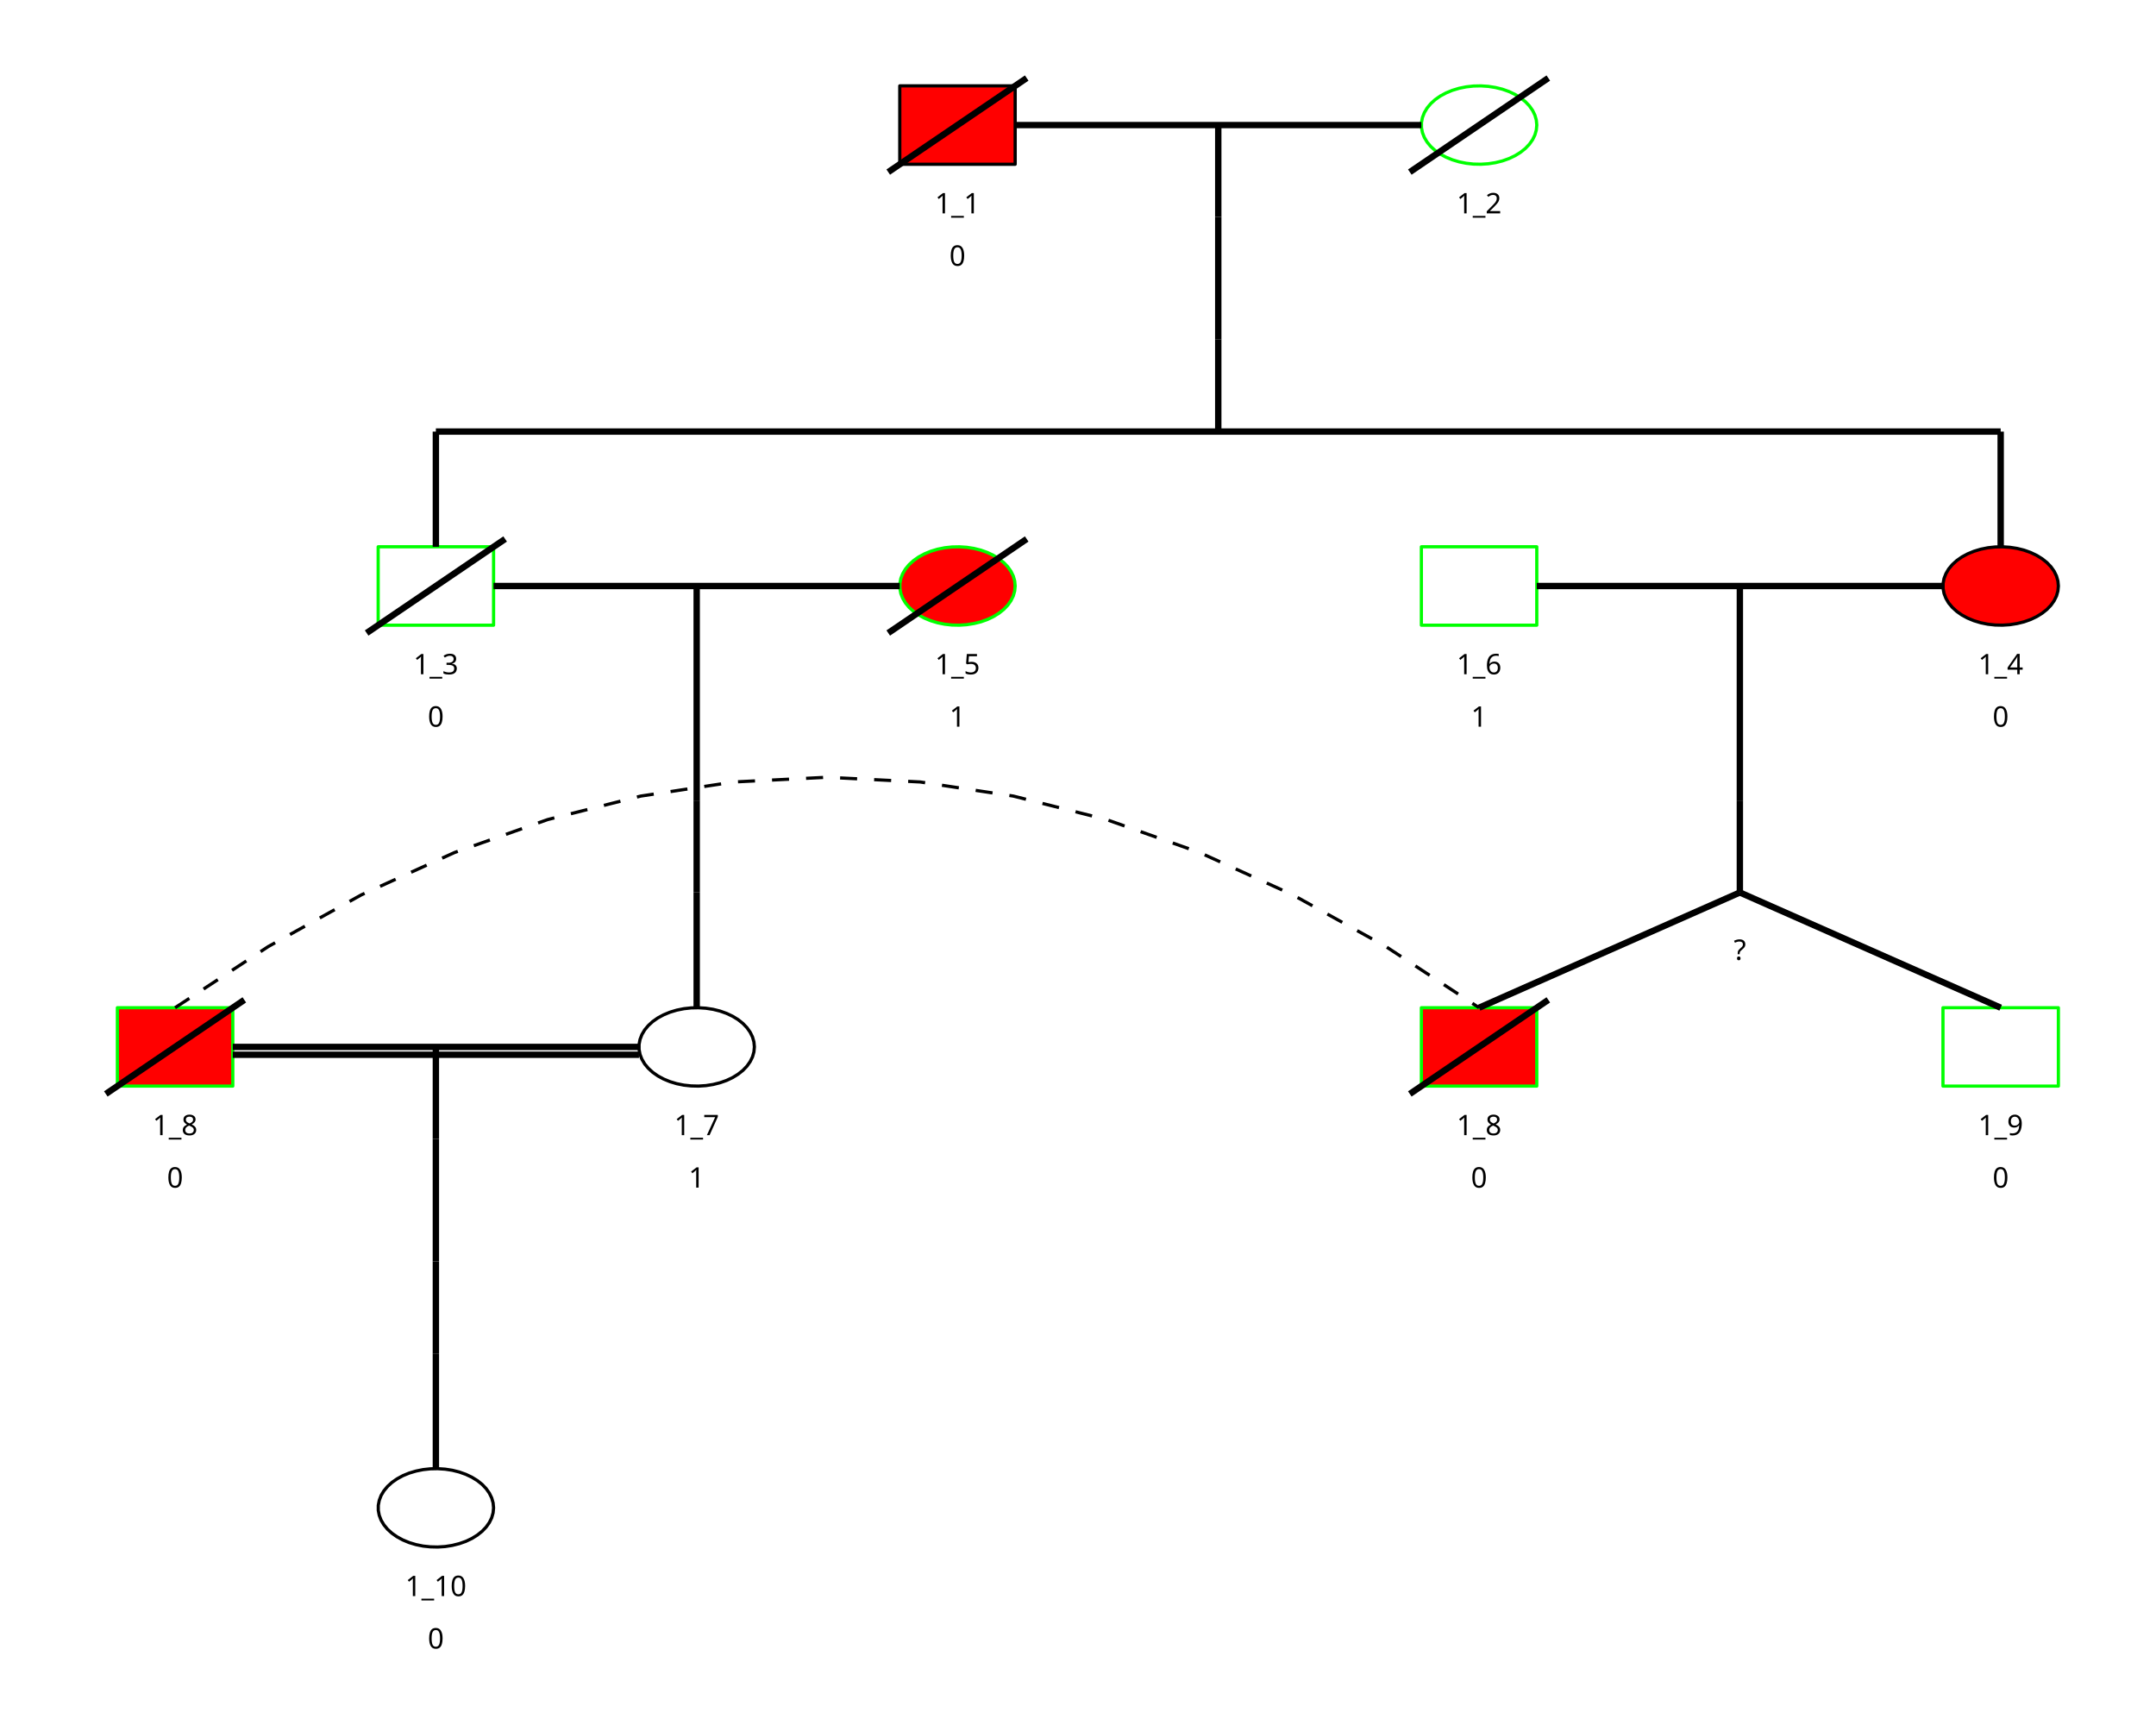
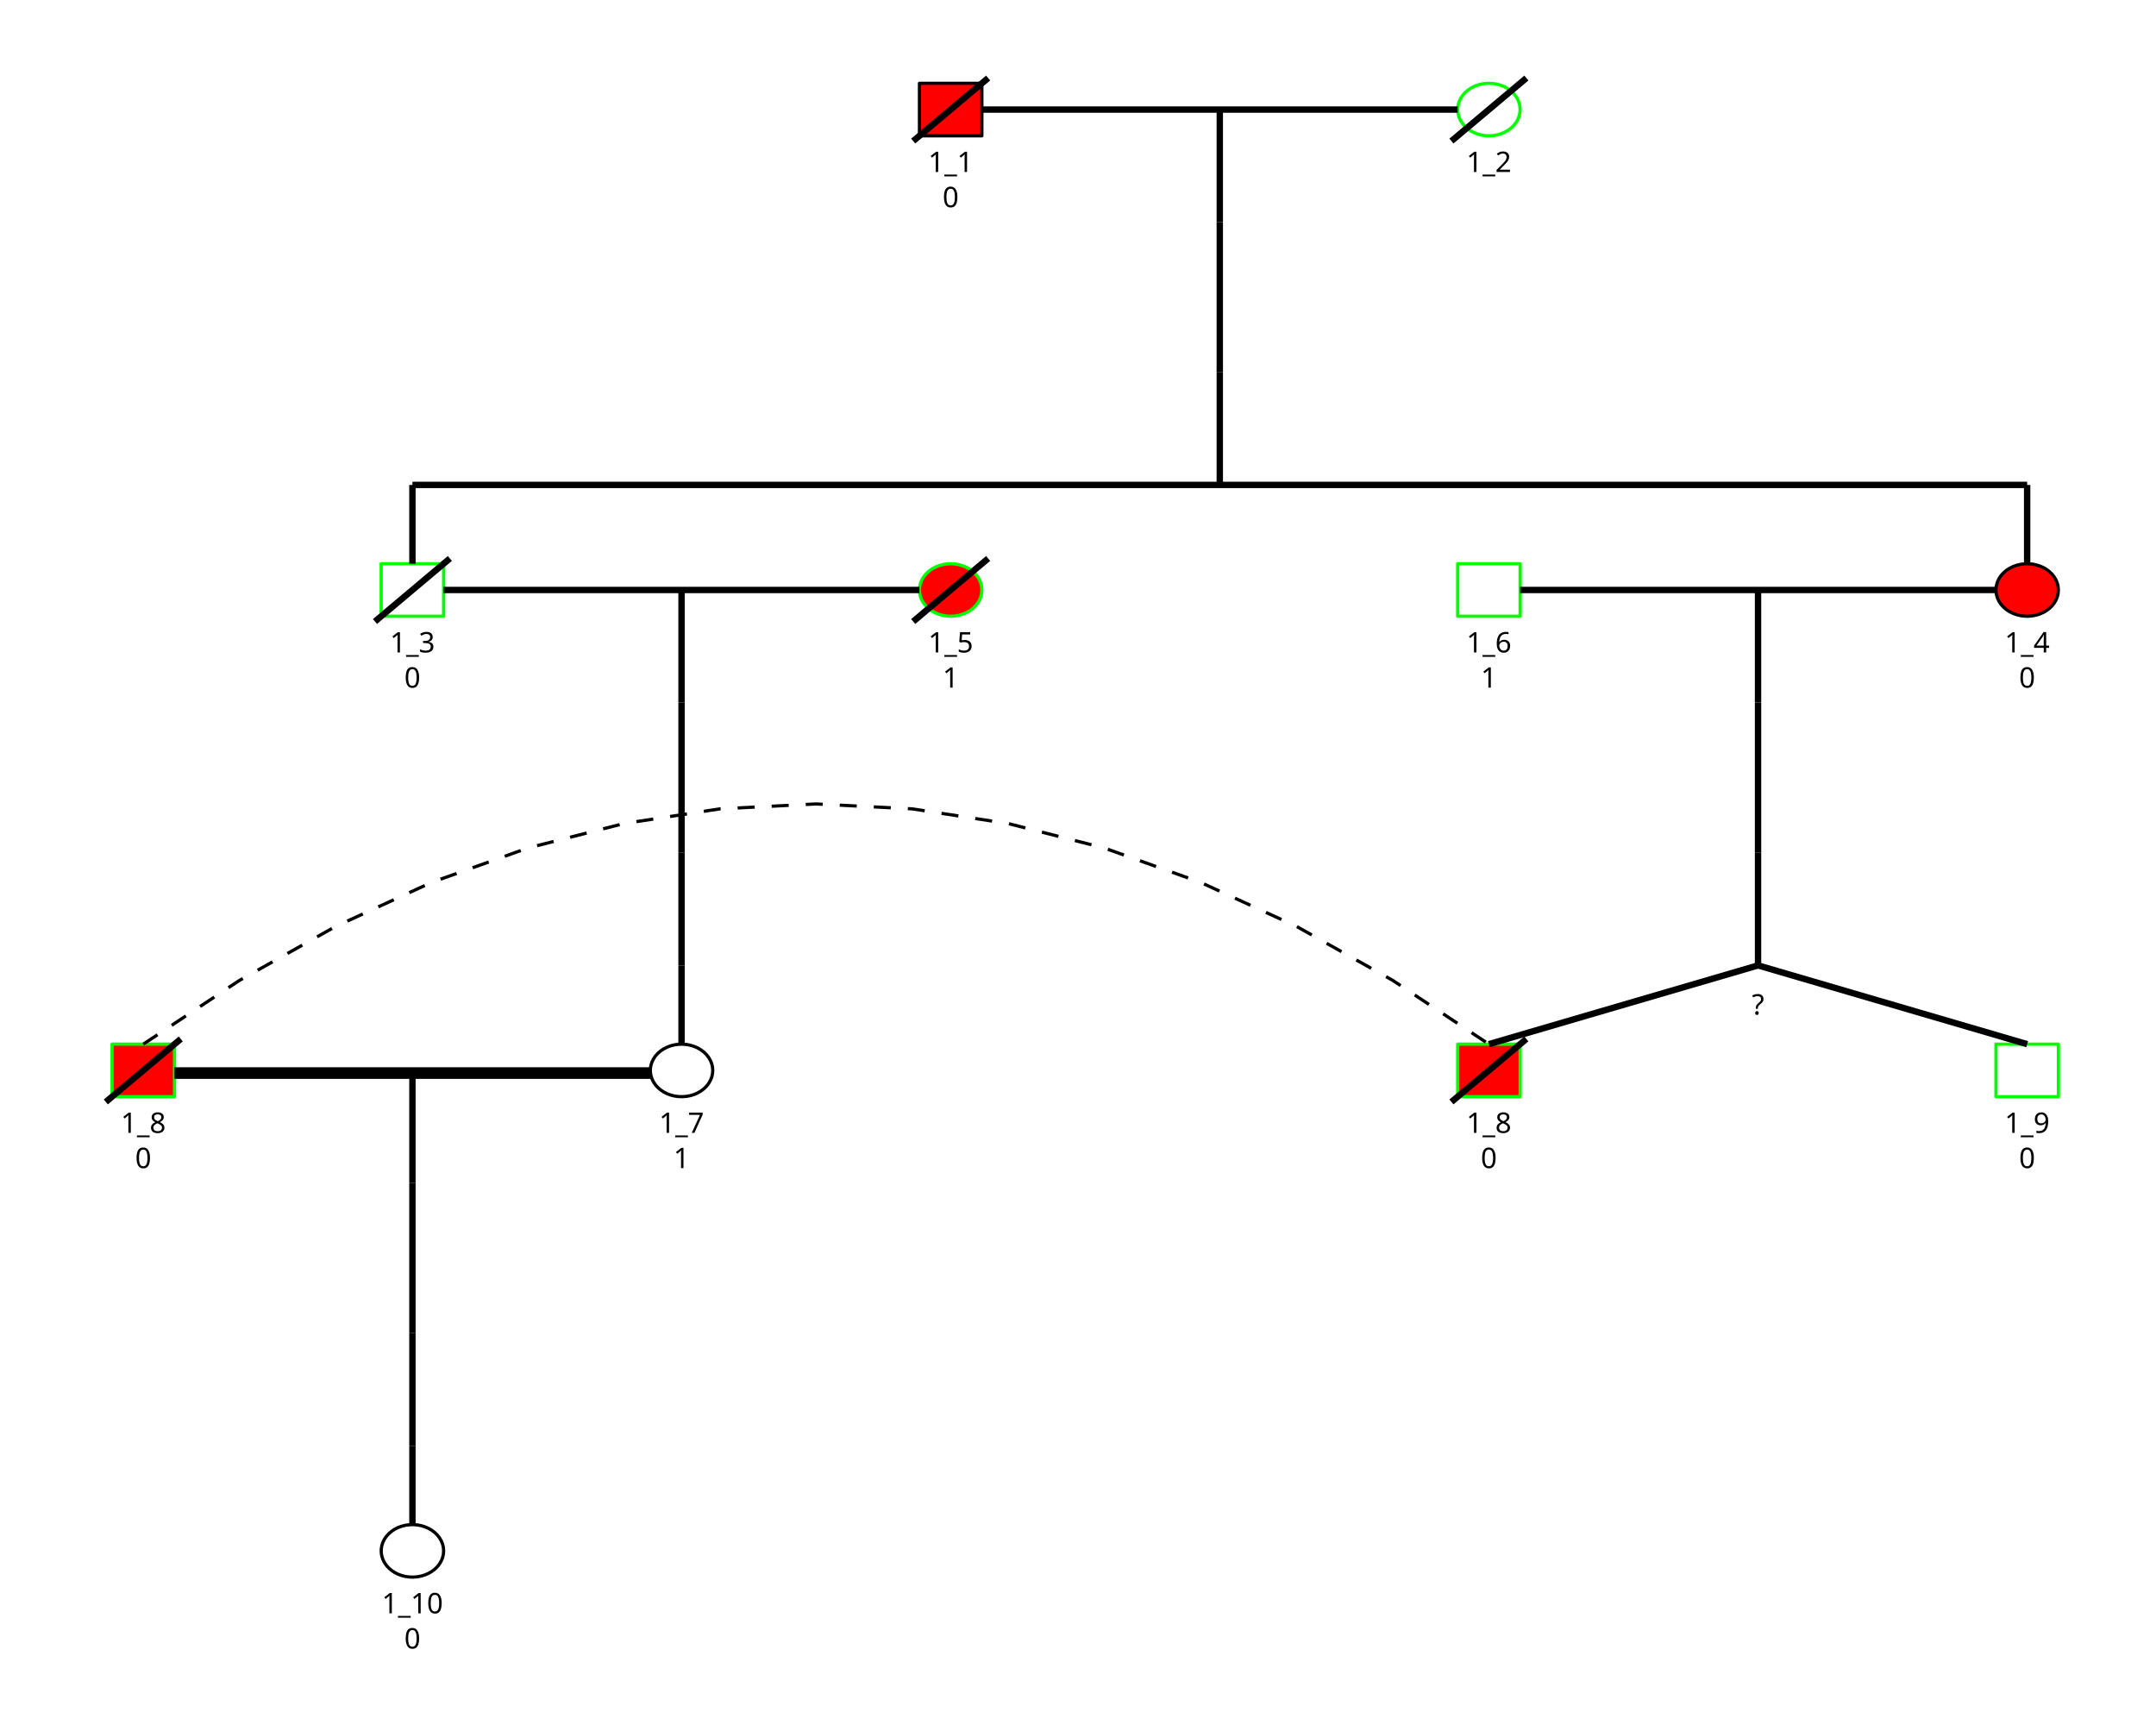
<svg xmlns="http://www.w3.org/2000/svg" class="svglite" data-engine-version="2.0" width="720.00pt" height="576.00pt" viewBox="0 0 720.00 576.00">
  <defs>
    <style type="text/css">
    .svglite line, .svglite polyline, .svglite polygon, .svglite path, .svglite rect, .svglite circle {
      fill: none;
      stroke: #000000;
      stroke-linecap: round;
      stroke-linejoin: round;
      stroke-miterlimit: 10.00;
    }
  </style>
  </defs>
  <rect width="100%" height="100%" style="stroke: none; fill: #FFFFFF;" />
  <defs>
    <clipPath id="cpMC4wMHw3MjAuMDB8MC4wMHw1NzYuMDA=">
      <rect x="0.00" y="0.00" width="720.00" height="576.00" />
    </clipPath>
  </defs>
  <g clip-path="url(#cpMC4wMHw3MjAuMDB8MC4wMHw1NzYuMDA=)">
    <rect x="0.00" y="0.00" width="720.00" height="576.00" style="stroke-width: 1.07; stroke: #FFFFFF; fill: #FFFFFF;" />
  </g>
  <defs>
    <clipPath id="cpMi43NHw3MjAuMDB8MC4wMHw1NzMuMjY=">
      <rect x="2.74" y="0.00" width="717.26" height="573.26" />
    </clipPath>
  </defs>
  <g clip-path="url(#cpMi43NHw3MjAuMDB8MC4wMHw1NzMuMjY=)">
    <rect x="2.74" y="0.00" width="717.26" height="573.26" style="stroke-width: 1.07; stroke: none;" />
-     <polygon points="300.48,28.67 300.48,54.85 339.02,54.85 339.02,28.67 " style="stroke-width: 1.07; stroke-linecap: butt; fill: #FF0000;" />
-     <polygon points="126.29,182.58 126.29,208.76 164.83,208.76 164.83,182.58 " style="stroke-width: 1.07; stroke: #00FF00; stroke-linecap: butt; fill: #FFFFFF;" />
-     <polygon points="39.20,336.49 39.20,362.66 77.74,362.66 77.74,336.49 " style="stroke-width: 1.07; stroke: #00FF00; stroke-linecap: butt; fill: #FF0000;" />
-     <polygon points="164.83,503.49 164.67,505.16 164.20,506.81 163.42,508.40 162.35,509.91 161.01,511.31 159.40,512.59 157.58,513.72 155.55,514.68 153.36,515.45 151.04,516.03 148.64,516.41 146.18,516.57 143.71,516.51 141.27,516.25 138.91,515.77 136.65,515.09 134.54,514.22 132.61,513.17 130.89,511.97 129.41,510.63 128.20,509.16 127.27,507.61 126.65,505.99 126.33,504.33 126.33,502.65 126.65,500.99 127.27,499.36 128.20,497.81 129.41,496.35 130.89,495.00 132.61,493.80 134.54,492.75 136.65,491.88 138.91,491.21 141.27,490.73 143.71,490.46 146.18,490.41 148.64,490.57 151.04,490.94 153.36,491.52 155.55,492.30 157.58,493.26 159.40,494.38 161.01,495.66 162.35,497.07 163.42,498.58 164.20,500.17 164.67,501.81 164.83,503.49 " style="stroke-width: 1.07; stroke-linecap: butt; fill: #FFFFFF;" />
-     <polygon points="513.21,41.76 513.05,43.43 512.58,45.08 511.80,46.67 510.73,48.18 509.38,49.59 507.78,50.86 505.95,51.99 503.93,52.95 501.74,53.73 499.42,54.31 497.01,54.68 494.56,54.84 492.09,54.79 489.65,54.52 487.28,54.04 485.02,53.36 482.91,52.49 480.98,51.45 479.26,50.24 477.79,48.90 476.58,47.44 475.65,45.88 475.02,44.26 474.71,42.60 474.71,40.92 475.02,39.26 475.65,37.64 476.58,36.08 477.79,34.62 479.26,33.28 480.98,32.07 482.91,31.03 485.02,30.16 487.28,29.48 489.65,29.00 492.09,28.73 494.56,28.68 497.01,28.84 499.42,29.22 501.74,29.79 503.93,30.57 505.95,31.53 507.78,32.66 509.38,33.93 510.73,35.34 511.80,36.85 512.58,38.44 513.05,40.09 513.21,41.76 " style="stroke-width: 1.07; stroke: #00FF00; stroke-linecap: butt; fill: #FFFFFF;" />
-     <polygon points="339.02,195.67 338.86,197.34 338.39,198.99 337.61,200.58 336.54,202.09 335.19,203.50 333.59,204.77 331.76,205.90 329.74,206.86 327.55,207.64 325.23,208.21 322.83,208.59 320.37,208.75 317.90,208.70 315.46,208.43 313.09,207.95 310.84,207.27 308.72,206.40 306.79,205.36 305.08,204.15 303.60,202.81 302.39,201.35 301.46,199.79 300.83,198.17 300.52,196.51 300.52,194.83 300.83,193.17 301.46,191.55 302.39,189.99 303.60,188.53 305.08,187.19 306.79,185.98 308.72,184.94 310.84,184.07 313.09,183.39 315.46,182.91 317.90,182.64 320.37,182.59 322.83,182.75 325.23,183.12 327.55,183.70 329.74,184.48 331.76,185.44 333.59,186.57 335.19,187.84 336.54,189.25 337.61,190.76 338.39,192.35 338.86,194.00 339.02,195.67 " style="stroke-width: 1.07; stroke: #00FF00; stroke-linecap: butt; fill: #FF0000;" />
-     <polygon points="251.93,349.58 251.77,351.25 251.30,352.90 250.52,354.49 249.45,356.00 248.10,357.41 246.50,358.68 244.67,359.81 242.65,360.77 240.46,361.54 238.14,362.12 235.73,362.50 233.27,362.66 230.81,362.60 228.37,362.34 226.00,361.86 223.74,361.18 221.63,360.31 219.70,359.27 217.98,358.06 216.51,356.72 215.29,355.26 214.37,353.70 213.74,352.08 213.42,350.42 213.42,348.74 213.74,347.08 214.37,345.45 215.29,343.90 216.51,342.44 217.98,341.10 219.70,339.89 221.63,338.85 223.74,337.98 226.00,337.30 228.37,336.82 230.81,336.55 233.27,336.50 235.73,336.66 238.14,337.03 240.46,337.61 242.65,338.39 244.67,339.35 246.50,340.47 248.10,341.75 249.45,343.16 250.52,344.67 251.30,346.26 251.77,347.90 251.93,349.58 " style="stroke-width: 1.07; stroke-linecap: butt; fill: #FFFFFF;" />
-     <polygon points="474.67,182.58 474.67,208.76 513.21,208.76 513.21,182.58 " style="stroke-width: 1.07; stroke: #00FF00; stroke-linecap: butt; fill: #FFFFFF;" />
-     <polygon points="474.67,336.49 474.67,362.66 513.21,362.66 513.21,336.49 " style="stroke-width: 1.07; stroke: #00FF00; stroke-linecap: butt; fill: #FF0000;" />
-     <polygon points="687.40,195.67 687.24,197.34 686.77,198.99 685.99,200.58 684.92,202.09 683.57,203.50 681.97,204.77 680.14,205.90 678.12,206.86 675.93,207.64 673.61,208.21 671.20,208.59 668.74,208.75 666.28,208.70 663.84,208.43 661.47,207.95 659.21,207.27 657.10,206.40 655.17,205.36 653.45,204.15 651.98,202.81 650.76,201.35 649.84,199.79 649.21,198.17 648.90,196.51 648.90,194.83 649.21,193.17 649.84,191.55 650.76,189.99 651.98,188.53 653.45,187.19 655.17,185.98 657.10,184.94 659.21,184.07 661.47,183.39 663.84,182.91 666.28,182.64 668.74,182.59 671.20,182.75 673.61,183.12 675.93,183.70 678.12,184.48 680.14,185.44 681.97,186.57 683.57,187.84 684.92,189.25 685.99,190.76 686.77,192.35 687.24,194.00 687.40,195.67 " style="stroke-width: 1.07; stroke-linecap: butt; fill: #FF0000;" />
-     <polygon points="648.86,336.49 648.86,362.66 687.40,362.66 687.40,336.49 " style="stroke-width: 1.07; stroke: #00FF00; stroke-linecap: butt; fill: #FFFFFF;" />
-     <text x="319.75" y="71.24" text-anchor="middle" style="font-size: 9.48px; font-family: sans;" textLength="15.83px" lengthAdjust="spacingAndGlyphs">1_1</text>
-     <text x="145.56" y="225.15" text-anchor="middle" style="font-size: 9.48px; font-family: sans;" textLength="15.83px" lengthAdjust="spacingAndGlyphs">1_3</text>
-     <text x="58.47" y="379.05" text-anchor="middle" style="font-size: 9.48px; font-family: sans;" textLength="15.83px" lengthAdjust="spacingAndGlyphs">1_8</text>
-     <text x="145.56" y="532.96" text-anchor="middle" style="font-size: 9.48px; font-family: sans;" textLength="21.10px" lengthAdjust="spacingAndGlyphs">1_10</text>
-     <text x="493.94" y="71.24" text-anchor="middle" style="font-size: 9.48px; font-family: sans;" textLength="15.83px" lengthAdjust="spacingAndGlyphs">1_2</text>
-     <text x="319.75" y="225.15" text-anchor="middle" style="font-size: 9.48px; font-family: sans;" textLength="15.83px" lengthAdjust="spacingAndGlyphs">1_5</text>
-     <text x="232.66" y="379.05" text-anchor="middle" style="font-size: 9.48px; font-family: sans;" textLength="15.83px" lengthAdjust="spacingAndGlyphs">1_7</text>
-     <text x="493.94" y="225.15" text-anchor="middle" style="font-size: 9.48px; font-family: sans;" textLength="15.83px" lengthAdjust="spacingAndGlyphs">1_6</text>
-     <text x="493.94" y="379.05" text-anchor="middle" style="font-size: 9.48px; font-family: sans;" textLength="15.83px" lengthAdjust="spacingAndGlyphs">1_8</text>
-     <text x="668.13" y="225.15" text-anchor="middle" style="font-size: 9.48px; font-family: sans;" textLength="15.83px" lengthAdjust="spacingAndGlyphs">1_4</text>
-     <text x="668.13" y="379.05" text-anchor="middle" style="font-size: 9.48px; font-family: sans;" textLength="15.83px" lengthAdjust="spacingAndGlyphs">1_9</text>
-     <text x="319.75" y="88.74" text-anchor="middle" style="font-size: 9.48px; font-family: sans;" textLength="5.28px" lengthAdjust="spacingAndGlyphs">0</text>
-     <text x="145.56" y="242.65" text-anchor="middle" style="font-size: 9.48px; font-family: sans;" textLength="5.28px" lengthAdjust="spacingAndGlyphs">0</text>
-     <text x="58.47" y="396.56" text-anchor="middle" style="font-size: 9.48px; font-family: sans;" textLength="5.28px" lengthAdjust="spacingAndGlyphs">0</text>
-     <text x="145.56" y="550.47" text-anchor="middle" style="font-size: 9.48px; font-family: sans;" textLength="5.28px" lengthAdjust="spacingAndGlyphs">0</text>
-     <text x="319.75" y="242.65" text-anchor="middle" style="font-size: 9.48px; font-family: sans;" textLength="5.28px" lengthAdjust="spacingAndGlyphs">1</text>
-     <text x="232.66" y="396.56" text-anchor="middle" style="font-size: 9.48px; font-family: sans;" textLength="5.28px" lengthAdjust="spacingAndGlyphs">1</text>
-     <text x="493.94" y="242.65" text-anchor="middle" style="font-size: 9.48px; font-family: sans;" textLength="5.28px" lengthAdjust="spacingAndGlyphs">1</text>
-     <text x="493.94" y="396.56" text-anchor="middle" style="font-size: 9.48px; font-family: sans;" textLength="5.28px" lengthAdjust="spacingAndGlyphs">0</text>
-     <text x="668.13" y="242.65" text-anchor="middle" style="font-size: 9.48px; font-family: sans;" textLength="5.28px" lengthAdjust="spacingAndGlyphs">0</text>
-     <text x="668.13" y="396.56" text-anchor="middle" style="font-size: 9.48px; font-family: sans;" textLength="5.28px" lengthAdjust="spacingAndGlyphs">0</text>
-     <text x="581.03" y="320.52" text-anchor="middle" style="font-size: 9.48px; font-family: sans;" textLength="5.28px" lengthAdjust="spacingAndGlyphs">?</text>
-     <line x1="296.63" y1="57.46" x2="342.87" y2="26.06" style="stroke-width: 2.13; stroke-linecap: butt;" />
-     <line x1="122.44" y1="211.37" x2="168.69" y2="179.97" style="stroke-width: 2.13; stroke-linecap: butt;" />
-     <line x1="35.34" y1="365.28" x2="81.59" y2="333.87" style="stroke-width: 2.13; stroke-linecap: butt;" />
-     <line x1="470.81" y1="57.46" x2="517.06" y2="26.06" style="stroke-width: 2.13; stroke-linecap: butt;" />
-     <line x1="296.63" y1="211.37" x2="342.87" y2="179.97" style="stroke-width: 2.13; stroke-linecap: butt;" />
-     <line x1="470.81" y1="365.28" x2="517.06" y2="333.87" style="stroke-width: 2.13; stroke-linecap: butt;" />
-     <line x1="339.02" y1="41.76" x2="474.67" y2="41.76" style="stroke-width: 2.13; stroke-linecap: butt;" />
-     <line x1="164.83" y1="195.67" x2="300.48" y2="195.67" style="stroke-width: 2.13; stroke-linecap: butt;" />
-     <line x1="77.74" y1="349.58" x2="213.39" y2="349.58" style="stroke-width: 2.13; stroke-linecap: butt;" />
-     <line x1="513.21" y1="195.67" x2="648.86" y2="195.67" style="stroke-width: 2.13; stroke-linecap: butt;" />
-     <line x1="77.74" y1="352.20" x2="213.39" y2="352.20" style="stroke-width: 2.13; stroke-linecap: butt;" />
-     <line x1="145.56" y1="182.58" x2="145.56" y2="144.11" style="stroke-width: 2.13; stroke-linecap: butt;" />
-     <line x1="668.13" y1="182.58" x2="668.13" y2="144.11" style="stroke-width: 2.13; stroke-linecap: butt;" />
-     <line x1="145.56" y1="144.11" x2="668.13" y2="144.11" style="stroke-width: 2.13; stroke-linecap: butt;" />
-     <line x1="406.84" y1="144.11" x2="406.84" y2="113.40" style="stroke-width: 2.13; stroke-linecap: butt;" />
-     <line x1="406.84" y1="113.40" x2="406.84" y2="72.46" style="stroke-width: 2.13; stroke-linecap: butt;" />
-     <line x1="406.84" y1="72.46" x2="406.84" y2="41.76" style="stroke-width: 2.13; stroke-linecap: butt;" />
-     <line x1="232.66" y1="336.49" x2="232.66" y2="298.01" style="stroke-width: 2.13; stroke-linecap: butt;" />
-     <line x1="232.66" y1="298.01" x2="232.66" y2="298.01" style="stroke-width: 2.13; stroke-linecap: butt;" />
-     <line x1="232.66" y1="298.01" x2="232.66" y2="267.31" style="stroke-width: 2.13; stroke-linecap: butt;" />
-     <line x1="232.66" y1="267.31" x2="232.66" y2="226.37" style="stroke-width: 2.13; stroke-linecap: butt;" />
-     <line x1="232.66" y1="226.37" x2="232.66" y2="195.67" style="stroke-width: 2.13; stroke-linecap: butt;" />
-     <line x1="493.94" y1="336.49" x2="581.03" y2="298.01" style="stroke-width: 2.13; stroke-linecap: butt;" />
-     <line x1="668.13" y1="336.49" x2="581.03" y2="298.01" style="stroke-width: 2.13; stroke-linecap: butt;" />
-     <line x1="581.03" y1="298.01" x2="581.03" y2="298.01" style="stroke-width: 2.13; stroke-linecap: butt;" />
-     <line x1="581.03" y1="298.01" x2="581.03" y2="267.31" style="stroke-width: 2.13; stroke-linecap: butt;" />
-     <line x1="581.03" y1="267.31" x2="581.03" y2="226.37" style="stroke-width: 2.13; stroke-linecap: butt;" />
-     <line x1="581.03" y1="226.37" x2="581.03" y2="195.67" style="stroke-width: 2.13; stroke-linecap: butt;" />
-     <line x1="145.56" y1="490.40" x2="145.56" y2="451.92" style="stroke-width: 2.13; stroke-linecap: butt;" />
-     <line x1="145.56" y1="451.92" x2="145.56" y2="451.92" style="stroke-width: 2.13; stroke-linecap: butt;" />
-     <line x1="145.56" y1="451.92" x2="145.56" y2="421.22" style="stroke-width: 2.13; stroke-linecap: butt;" />
-     <line x1="145.56" y1="421.22" x2="145.56" y2="380.28" style="stroke-width: 2.13; stroke-linecap: butt;" />
-     <line x1="145.56" y1="380.28" x2="145.56" y2="349.58" style="stroke-width: 2.13; stroke-linecap: butt;" />
-     <polyline points="58.47,336.49 89.57,316.08 120.68,298.80 151.78,284.67 182.89,273.67 213.99,265.82 245.10,261.11 276.20,259.54 307.31,261.11 338.41,265.82 369.52,273.67 400.62,284.67 431.73,298.80 462.83,316.08 493.94,336.49 " style="stroke-width: 1.07; stroke-dasharray: 5.69,5.69; stroke-linecap: butt;" />
+     <polygon points="307.05,27.81 307.05,45.35 327.90,45.35 327.90,27.81 " style="stroke-width: 1.07; stroke-linecap: butt; fill: #FF0000;" />
+     <polygon points="127.30,188.24 127.30,205.77 148.15,205.77 148.15,188.24 " style="stroke-width: 1.07; stroke: #00FF00; stroke-linecap: butt; fill: #FFFFFF;" />
+     <polygon points="37.43,348.66 37.43,366.20 58.28,366.20 58.28,348.66 " style="stroke-width: 1.07; stroke: #00FF00; stroke-linecap: butt; fill: #FF0000;" />
+     <polygon points="148.15,517.86 148.07,518.98 147.81,520.08 147.39,521.15 146.81,522.16 146.08,523.10 145.22,523.96 144.23,524.71 143.13,525.35 141.95,525.87 140.69,526.26 139.39,526.51 138.06,526.62 136.73,526.58 135.41,526.41 134.13,526.09 132.90,525.63 131.76,525.05 130.72,524.35 129.79,523.54 128.99,522.64 128.33,521.66 127.83,520.62 127.49,519.53 127.32,518.42 127.32,517.29 127.49,516.18 127.83,515.09 128.33,514.05 128.99,513.07 129.79,512.17 130.72,511.37 131.76,510.66 132.90,510.08 134.13,509.63 135.41,509.31 136.73,509.13 138.06,509.09 139.39,509.20 140.69,509.45 141.95,509.84 143.13,510.36 144.23,511.00 145.22,511.76 146.08,512.61 146.81,513.55 147.39,514.57 147.81,515.63 148.07,516.74 148.15,517.86 " style="stroke-width: 1.07; stroke-linecap: butt; fill: #FFFFFF;" />
+     <polygon points="507.65,36.58 507.56,37.70 507.31,38.80 506.89,39.87 506.31,40.88 505.58,41.82 504.71,42.68 503.72,43.44 502.63,44.08 501.44,44.60 500.19,44.99 498.89,45.24 497.56,45.34 496.22,45.31 494.90,45.13 493.62,44.81 492.40,44.35 491.26,43.77 490.21,43.07 489.29,42.26 488.49,41.36 487.83,40.38 487.33,39.34 486.99,38.26 486.82,37.14 486.82,36.02 486.99,34.90 487.33,33.82 487.83,32.78 488.49,31.80 489.29,30.90 490.21,30.09 491.26,29.39 492.40,28.81 493.62,28.35 494.90,28.03 496.22,27.85 497.56,27.82 498.89,27.92 500.19,28.17 501.44,28.56 502.63,29.08 503.72,29.72 504.71,30.48 505.58,31.34 506.31,32.28 506.89,33.29 507.31,34.36 507.56,35.46 507.65,36.58 " style="stroke-width: 1.07; stroke: #00FF00; stroke-linecap: butt; fill: #FFFFFF;" />
+     <polygon points="327.90,197.01 327.81,198.13 327.56,199.23 327.14,200.30 326.56,201.31 325.83,202.25 324.96,203.11 323.98,203.86 322.88,204.50 321.70,205.02 320.44,205.41 319.14,205.66 317.81,205.77 316.47,205.73 315.16,205.55 313.87,205.23 312.65,204.78 311.51,204.20 310.47,203.50 309.54,202.69 308.74,201.79 308.08,200.81 307.58,199.77 307.24,198.68 307.07,197.57 307.07,196.44 307.24,195.33 307.58,194.24 308.08,193.20 308.74,192.22 309.54,191.32 310.47,190.51 311.51,189.81 312.65,189.23 313.87,188.78 315.16,188.46 316.47,188.28 317.81,188.24 319.14,188.35 320.44,188.60 321.70,188.99 322.88,189.51 323.98,190.15 324.96,190.91 325.83,191.76 326.56,192.70 327.14,193.71 327.56,194.78 327.81,195.88 327.90,197.01 " style="stroke-width: 1.07; stroke: #00FF00; stroke-linecap: butt; fill: #FF0000;" />
+     <polygon points="238.03,357.43 237.94,358.55 237.69,359.66 237.26,360.72 236.68,361.73 235.96,362.68 235.09,363.53 234.10,364.29 233.01,364.93 231.82,365.45 230.57,365.84 229.26,366.09 227.94,366.19 226.60,366.16 225.28,365.98 224.00,365.66 222.78,365.21 221.64,364.62 220.59,363.92 219.66,363.11 218.86,362.21 218.21,361.24 217.71,360.19 217.37,359.11 217.20,357.99 217.20,356.87 217.37,355.75 217.71,354.67 218.21,353.63 218.86,352.65 219.66,351.75 220.59,350.94 221.64,350.24 222.78,349.66 224.00,349.20 225.28,348.88 226.60,348.70 227.94,348.67 229.26,348.77 230.57,349.02 231.82,349.41 233.01,349.93 234.10,350.58 235.09,351.33 235.96,352.19 236.68,353.13 237.26,354.14 237.69,355.21 237.94,356.31 238.03,357.43 " style="stroke-width: 1.07; stroke-linecap: butt; fill: #FFFFFF;" />
+     <polygon points="486.80,188.24 486.80,205.77 507.65,205.77 507.65,188.24 " style="stroke-width: 1.07; stroke: #00FF00; stroke-linecap: butt; fill: #FFFFFF;" />
+     <polygon points="486.80,348.66 486.80,366.20 507.65,366.20 507.65,348.66 " style="stroke-width: 1.07; stroke: #00FF00; stroke-linecap: butt; fill: #FF0000;" />
+     <polygon points="687.40,197.01 687.31,198.13 687.06,199.23 686.64,200.30 686.06,201.31 685.33,202.25 684.46,203.11 683.47,203.86 682.38,204.50 681.19,205.02 679.94,205.41 678.64,205.66 677.31,205.77 675.97,205.73 674.65,205.55 673.37,205.23 672.15,204.78 671.01,204.20 669.96,203.50 669.03,202.69 668.23,201.79 667.58,200.81 667.08,199.77 666.74,198.68 666.57,197.57 666.57,196.44 666.74,195.33 667.08,194.24 667.58,193.20 668.23,192.22 669.03,191.32 669.96,190.51 671.01,189.81 672.15,189.23 673.37,188.78 674.65,188.46 675.97,188.28 677.31,188.24 678.64,188.35 679.94,188.60 681.19,188.99 682.38,189.51 683.47,190.15 684.46,190.91 685.33,191.76 686.06,192.70 686.64,193.71 687.06,194.78 687.31,195.88 687.40,197.01 " style="stroke-width: 1.07; stroke-linecap: butt; fill: #FF0000;" />
+     <polygon points="666.55,348.66 666.55,366.20 687.40,366.20 687.40,348.66 " style="stroke-width: 1.07; stroke: #00FF00; stroke-linecap: butt; fill: #FFFFFF;" />
+     <text x="317.48" y="57.43" text-anchor="middle" style="font-size: 9.48px; font-family: sans;" textLength="15.83px" lengthAdjust="spacingAndGlyphs">1_1</text>
+     <text x="137.73" y="217.86" text-anchor="middle" style="font-size: 9.48px; font-family: sans;" textLength="15.83px" lengthAdjust="spacingAndGlyphs">1_3</text>
+     <text x="47.85" y="378.28" text-anchor="middle" style="font-size: 9.48px; font-family: sans;" textLength="15.83px" lengthAdjust="spacingAndGlyphs">1_8</text>
+     <text x="137.73" y="538.71" text-anchor="middle" style="font-size: 9.48px; font-family: sans;" textLength="21.10px" lengthAdjust="spacingAndGlyphs">1_10</text>
+     <text x="497.22" y="57.43" text-anchor="middle" style="font-size: 9.48px; font-family: sans;" textLength="15.83px" lengthAdjust="spacingAndGlyphs">1_2</text>
+     <text x="317.48" y="217.86" text-anchor="middle" style="font-size: 9.48px; font-family: sans;" textLength="15.83px" lengthAdjust="spacingAndGlyphs">1_5</text>
+     <text x="227.60" y="378.28" text-anchor="middle" style="font-size: 9.48px; font-family: sans;" textLength="15.83px" lengthAdjust="spacingAndGlyphs">1_7</text>
+     <text x="497.22" y="217.86" text-anchor="middle" style="font-size: 9.48px; font-family: sans;" textLength="15.83px" lengthAdjust="spacingAndGlyphs">1_6</text>
+     <text x="497.22" y="378.28" text-anchor="middle" style="font-size: 9.48px; font-family: sans;" textLength="15.83px" lengthAdjust="spacingAndGlyphs">1_8</text>
+     <text x="676.97" y="217.86" text-anchor="middle" style="font-size: 9.48px; font-family: sans;" textLength="15.83px" lengthAdjust="spacingAndGlyphs">1_4</text>
+     <text x="676.97" y="378.28" text-anchor="middle" style="font-size: 9.48px; font-family: sans;" textLength="15.83px" lengthAdjust="spacingAndGlyphs">1_9</text>
+     <text x="317.48" y="69.19" text-anchor="middle" style="font-size: 9.48px; font-family: sans;" textLength="5.28px" lengthAdjust="spacingAndGlyphs">0</text>
+     <text x="137.73" y="229.62" text-anchor="middle" style="font-size: 9.48px; font-family: sans;" textLength="5.28px" lengthAdjust="spacingAndGlyphs">0</text>
+     <text x="47.85" y="390.04" text-anchor="middle" style="font-size: 9.48px; font-family: sans;" textLength="5.28px" lengthAdjust="spacingAndGlyphs">0</text>
+     <text x="137.73" y="550.47" text-anchor="middle" style="font-size: 9.48px; font-family: sans;" textLength="5.28px" lengthAdjust="spacingAndGlyphs">0</text>
+     <text x="317.48" y="229.62" text-anchor="middle" style="font-size: 9.48px; font-family: sans;" textLength="5.28px" lengthAdjust="spacingAndGlyphs">1</text>
+     <text x="227.60" y="390.04" text-anchor="middle" style="font-size: 9.48px; font-family: sans;" textLength="5.28px" lengthAdjust="spacingAndGlyphs">1</text>
+     <text x="497.22" y="229.62" text-anchor="middle" style="font-size: 9.48px; font-family: sans;" textLength="5.28px" lengthAdjust="spacingAndGlyphs">1</text>
+     <text x="497.22" y="390.04" text-anchor="middle" style="font-size: 9.48px; font-family: sans;" textLength="5.28px" lengthAdjust="spacingAndGlyphs">0</text>
+     <text x="676.97" y="229.62" text-anchor="middle" style="font-size: 9.48px; font-family: sans;" textLength="5.28px" lengthAdjust="spacingAndGlyphs">0</text>
+     <text x="676.97" y="390.04" text-anchor="middle" style="font-size: 9.48px; font-family: sans;" textLength="5.28px" lengthAdjust="spacingAndGlyphs">0</text>
+     <text x="587.10" y="338.77" text-anchor="middle" style="font-size: 9.48px; font-family: sans;" textLength="5.28px" lengthAdjust="spacingAndGlyphs">?</text>
+     <line x1="304.96" y1="47.10" x2="329.99" y2="26.06" style="stroke-width: 2.13; stroke-linecap: butt;" />
+     <line x1="125.22" y1="207.53" x2="150.24" y2="186.48" style="stroke-width: 2.13; stroke-linecap: butt;" />
+     <line x1="35.34" y1="367.95" x2="60.36" y2="346.91" style="stroke-width: 2.13; stroke-linecap: butt;" />
+     <line x1="484.71" y1="47.10" x2="509.73" y2="26.06" style="stroke-width: 2.13; stroke-linecap: butt;" />
+     <line x1="304.96" y1="207.53" x2="329.99" y2="186.48" style="stroke-width: 2.13; stroke-linecap: butt;" />
+     <line x1="484.71" y1="367.95" x2="509.73" y2="346.91" style="stroke-width: 2.13; stroke-linecap: butt;" />
+     <line x1="327.90" y1="36.58" x2="486.80" y2="36.58" style="stroke-width: 2.13; stroke-linecap: butt;" />
+     <line x1="148.15" y1="197.01" x2="307.05" y2="197.01" style="stroke-width: 2.13; stroke-linecap: butt;" />
+     <line x1="58.28" y1="357.43" x2="217.18" y2="357.43" style="stroke-width: 2.13; stroke-linecap: butt;" />
+     <line x1="507.65" y1="197.01" x2="666.55" y2="197.01" style="stroke-width: 2.13; stroke-linecap: butt;" />
+     <line x1="58.28" y1="359.18" x2="217.18" y2="359.18" style="stroke-width: 2.13; stroke-linecap: butt;" />
+     <line x1="137.73" y1="188.24" x2="137.73" y2="161.93" style="stroke-width: 2.13; stroke-linecap: butt;" />
+     <line x1="676.97" y1="188.24" x2="676.97" y2="161.93" style="stroke-width: 2.13; stroke-linecap: butt;" />
+     <line x1="137.73" y1="161.93" x2="676.97" y2="161.93" style="stroke-width: 2.13; stroke-linecap: butt;" />
+     <line x1="407.35" y1="161.93" x2="407.35" y2="124.33" style="stroke-width: 2.13; stroke-linecap: butt;" />
+     <line x1="407.35" y1="124.33" x2="407.35" y2="74.18" style="stroke-width: 2.13; stroke-linecap: butt;" />
+     <line x1="407.35" y1="74.18" x2="407.35" y2="36.58" style="stroke-width: 2.13; stroke-linecap: butt;" />
+     <line x1="227.60" y1="348.66" x2="227.60" y2="322.36" style="stroke-width: 2.13; stroke-linecap: butt;" />
+     <line x1="227.60" y1="322.36" x2="227.60" y2="322.36" style="stroke-width: 2.13; stroke-linecap: butt;" />
+     <line x1="227.60" y1="322.36" x2="227.60" y2="284.75" style="stroke-width: 2.13; stroke-linecap: butt;" />
+     <line x1="227.60" y1="284.75" x2="227.60" y2="234.61" style="stroke-width: 2.13; stroke-linecap: butt;" />
+     <line x1="227.60" y1="234.61" x2="227.60" y2="197.01" style="stroke-width: 2.13; stroke-linecap: butt;" />
+     <line x1="497.22" y1="348.66" x2="587.10" y2="322.36" style="stroke-width: 2.13; stroke-linecap: butt;" />
+     <line x1="676.97" y1="348.66" x2="587.10" y2="322.36" style="stroke-width: 2.13; stroke-linecap: butt;" />
+     <line x1="587.10" y1="322.36" x2="587.10" y2="322.36" style="stroke-width: 2.13; stroke-linecap: butt;" />
+     <line x1="587.10" y1="322.36" x2="587.10" y2="284.75" style="stroke-width: 2.13; stroke-linecap: butt;" />
+     <line x1="587.10" y1="284.75" x2="587.10" y2="234.61" style="stroke-width: 2.13; stroke-linecap: butt;" />
+     <line x1="587.10" y1="234.61" x2="587.10" y2="197.01" style="stroke-width: 2.13; stroke-linecap: butt;" />
+     <line x1="137.73" y1="509.09" x2="137.73" y2="482.78" style="stroke-width: 2.13; stroke-linecap: butt;" />
+     <line x1="137.73" y1="482.78" x2="137.73" y2="482.78" style="stroke-width: 2.13; stroke-linecap: butt;" />
+     <line x1="137.73" y1="482.78" x2="137.73" y2="445.18" style="stroke-width: 2.13; stroke-linecap: butt;" />
+     <line x1="137.73" y1="445.18" x2="137.73" y2="395.04" style="stroke-width: 2.13; stroke-linecap: butt;" />
+     <line x1="137.73" y1="395.04" x2="137.73" y2="357.43" style="stroke-width: 2.13; stroke-linecap: butt;" />
+     <polyline points="47.85,348.66 79.95,327.38 112.05,309.37 144.15,294.64 176.24,283.18 208.34,275.00 240.44,270.09 272.54,268.45 304.64,270.09 336.73,275.00 368.83,283.18 400.93,294.64 433.03,309.37 465.13,327.38 497.22,348.66 " style="stroke-width: 1.07; stroke-dasharray: 5.69,5.69; stroke-linecap: butt;" />
  </g>
  <g clip-path="url(#cpMC4wMHw3MjAuMDB8MC4wMHw1NzYuMDA=)">
</g>
</svg>
